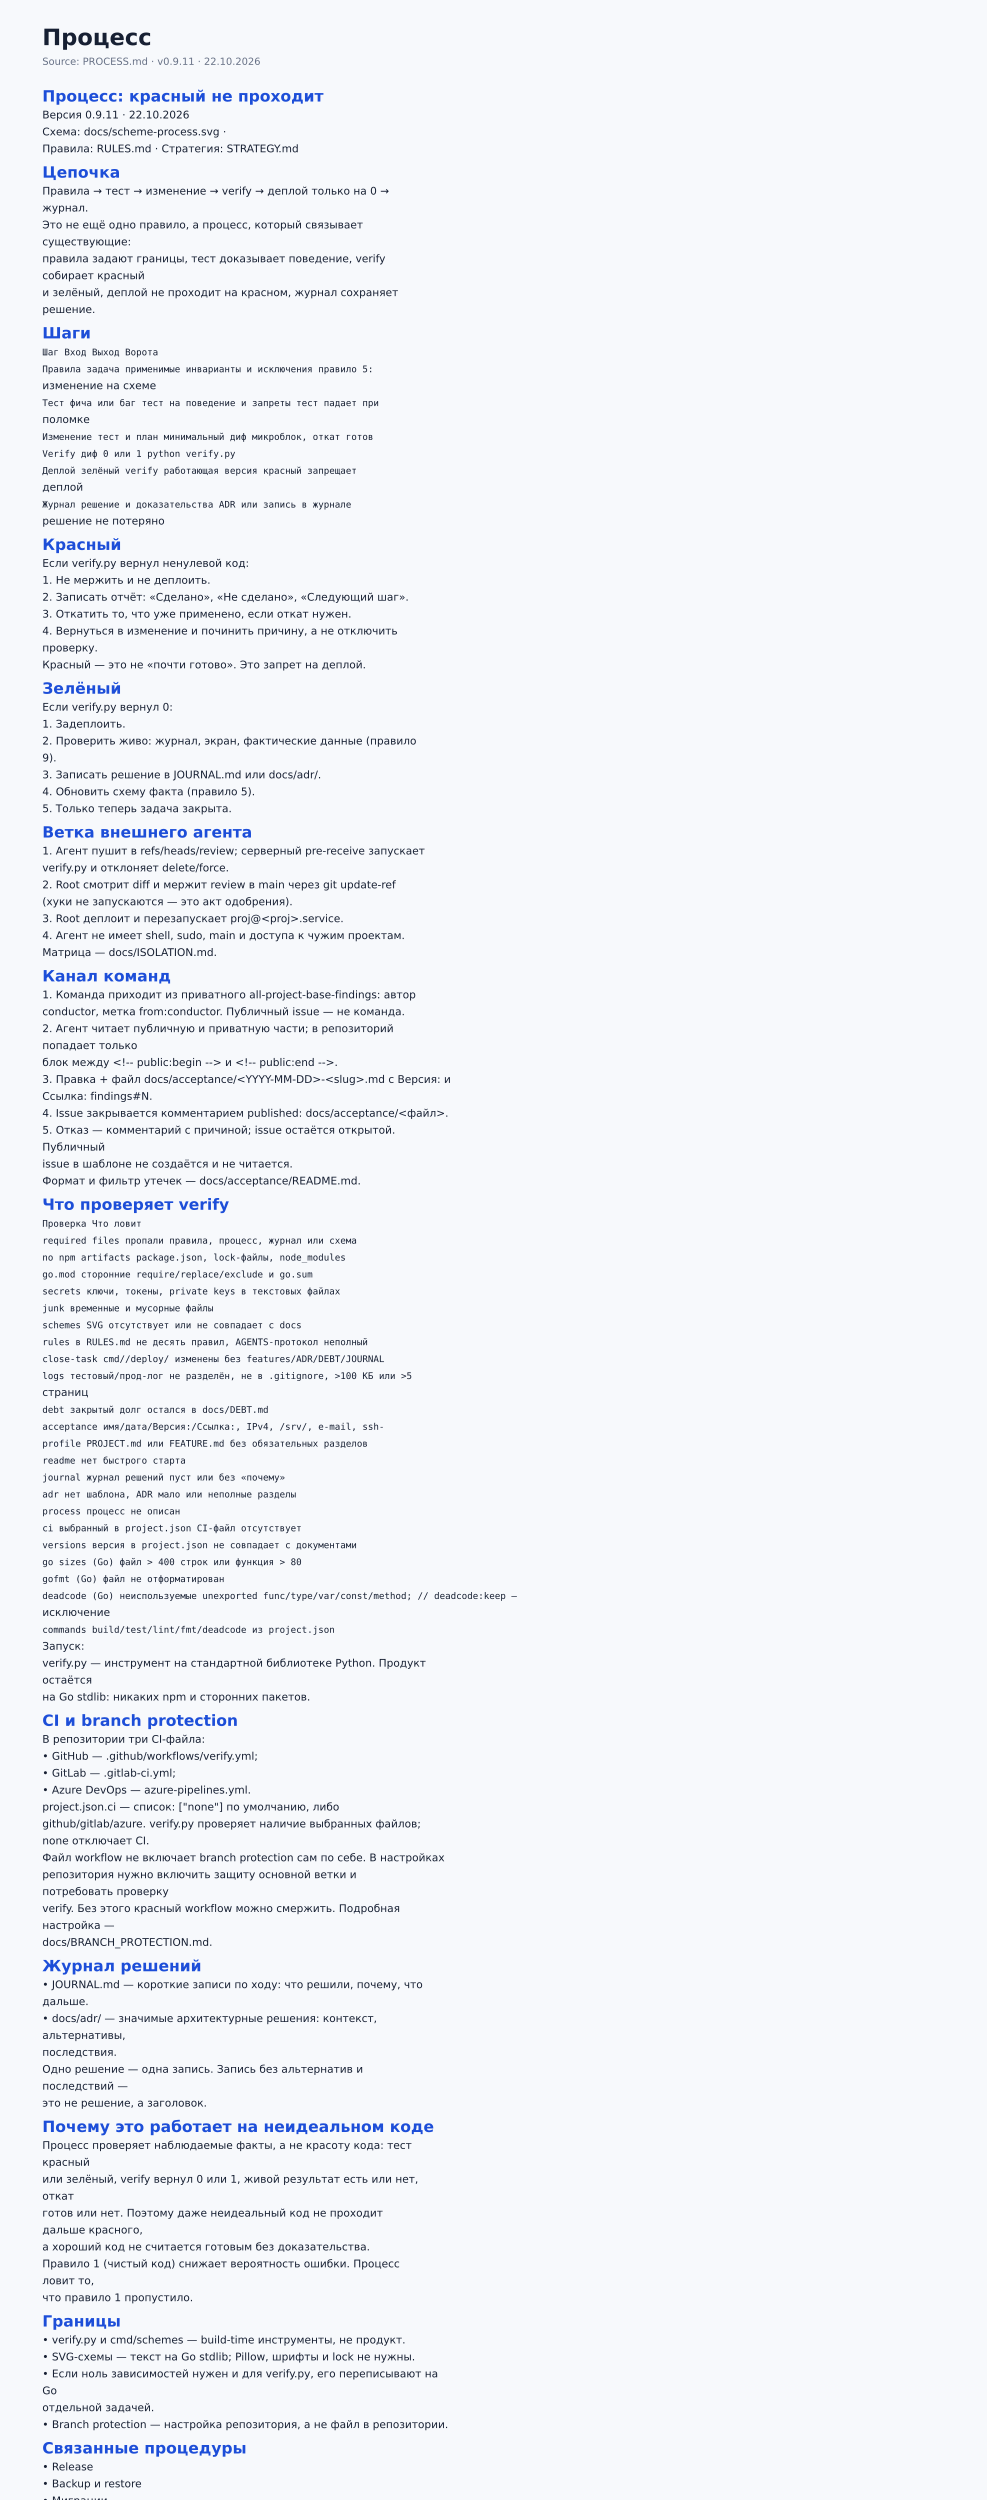
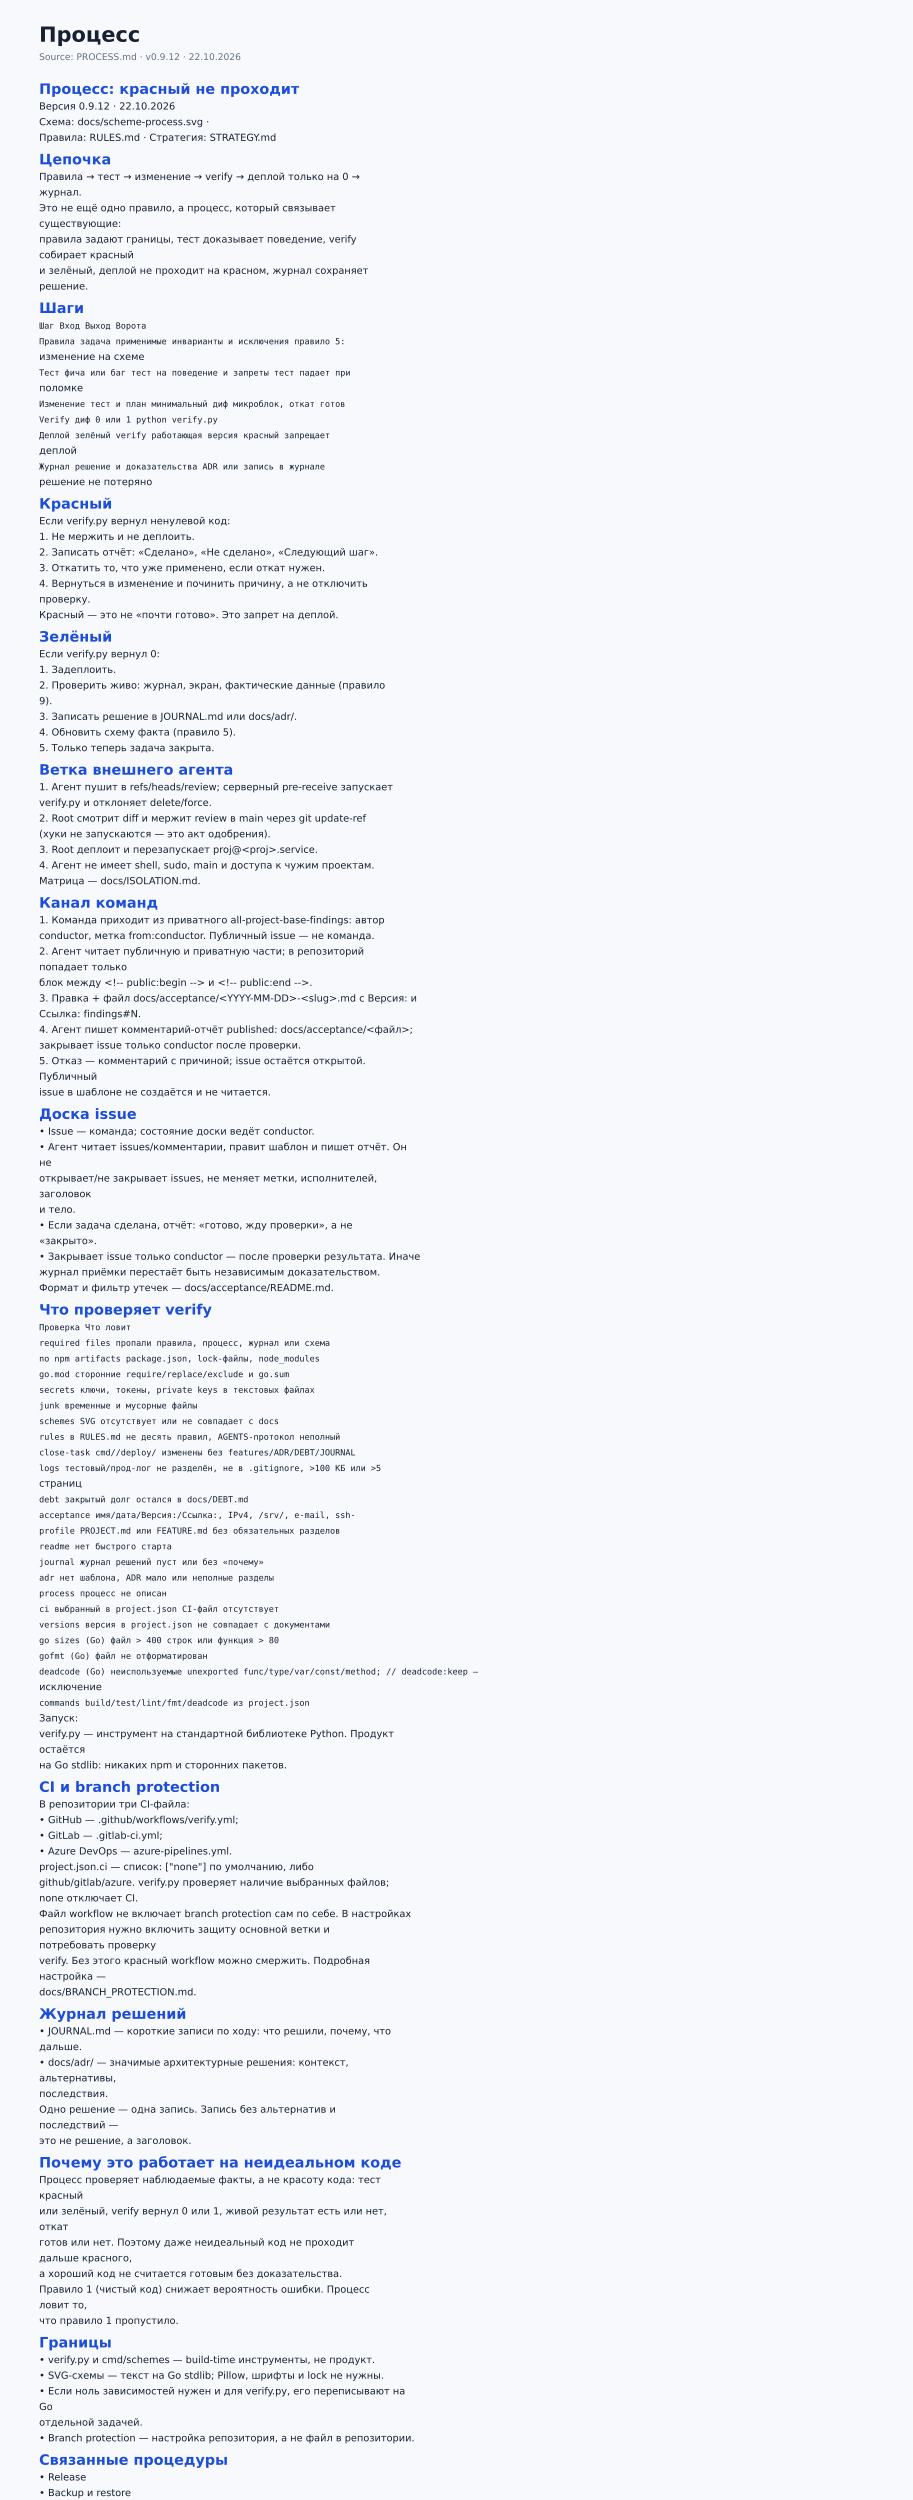
- <svg xmlns="http://www.w3.org/2000/svg" width="1400" height="3546" viewBox="0 0 1400 3546">
+ <svg xmlns="http://www.w3.org/2000/svg" width="1400" height="3834" viewBox="0 0 1400 3834">
  <rect width="1400" height="100%" fill="#f7f9fc" />
  <style>text{font-family:'DejaVu Sans',Arial,sans-serif;fill:#172033}.title{font-size:32px;font-weight:700}.sub{font-size:14px;fill:#667085}.h2{font-size:22px;font-weight:700;fill:#1d4ed8}.h3{font-size:18px;font-weight:700;fill:#172033}.p{font-size:15px}.bullet{font-size:15px}.table{font-family:'DejaVu Sans Mono',monospace;font-size:13px}</style>
  <text x="60" y="64" class="title">Процесс</text>
-   <text x="60" y="92" class="sub">Source: PROCESS.md · v0.9.11 · 22.10.2026</text>
+   <text x="60" y="92" class="sub">Source: PROCESS.md · v0.9.12 · 22.10.2026</text>
  <text x="60" y="144" class="h2">Процесс: красный не проходит</text>
-   <text x="60" y="168" class="p">Версия 0.9.11 · 22.10.2026</text>
+   <text x="60" y="168" class="p">Версия 0.9.12 · 22.10.2026</text>
  <text x="60" y="192" class="p">Схема: docs/scheme-process.svg ·</text>
  <text x="60" y="216" class="p">Правила: RULES.md · Стратегия: STRATEGY.md</text>
  <text x="60" y="252" class="h2">Цепочка</text>
  <text x="60" y="276" class="p">Правила → тест → изменение → verify → деплой только на 0 →</text>
  <text x="60" y="300" class="p">журнал.</text>
  <text x="60" y="324" class="p">Это не ещё одно правило, а процесс, который связывает</text>
  <text x="60" y="348" class="p">существующие:</text>
  <text x="60" y="372" class="p">правила задают границы, тест доказывает поведение, verify</text>
  <text x="60" y="396" class="p">собирает красный</text>
  <text x="60" y="420" class="p">и зелёный, деплой не проходит на красном, журнал сохраняет</text>
  <text x="60" y="444" class="p">решение.</text>
  <text x="60" y="480" class="h2">Шаги</text>
  <text x="60" y="504" class="table">Шаг Вход Выход Ворота</text>
  <text x="60" y="528" class="table">Правила задача применимые инварианты и исключения правило 5:</text>
  <text x="60" y="552" class="p">изменение на схеме</text>
  <text x="60" y="576" class="table">Тест фича или баг тест на поведение и запреты тест падает при</text>
  <text x="60" y="600" class="p">поломке</text>
  <text x="60" y="624" class="table">Изменение тест и план минимальный диф микроблок, откат готов</text>
  <text x="60" y="648" class="table">Verify диф 0 или 1 python verify.py</text>
  <text x="60" y="672" class="table">Деплой зелёный verify работающая версия красный запрещает</text>
  <text x="60" y="696" class="p">деплой</text>
  <text x="60" y="720" class="table">Журнал решение и доказательства ADR или запись в журнале</text>
  <text x="60" y="744" class="p">решение не потеряно</text>
  <text x="60" y="780" class="h2">Красный</text>
  <text x="60" y="804" class="p">Если verify.py вернул ненулевой код:</text>
  <text x="60" y="828" class="p">1. Не мержить и не деплоить.</text>
  <text x="60" y="852" class="p">2. Записать отчёт: «Сделано», «Не сделано», «Следующий шаг».</text>
  <text x="60" y="876" class="p">3. Откатить то, что уже применено, если откат нужен.</text>
  <text x="60" y="900" class="p">4. Вернуться в изменение и починить причину, а не отключить</text>
  <text x="60" y="924" class="p">проверку.</text>
  <text x="60" y="948" class="p">Красный — это не «почти готово». Это запрет на деплой.</text>
  <text x="60" y="984" class="h2">Зелёный</text>
  <text x="60" y="1008" class="p">Если verify.py вернул 0:</text>
  <text x="60" y="1032" class="p">1. Задеплоить.</text>
  <text x="60" y="1056" class="p">2. Проверить живо: журнал, экран, фактические данные (правило</text>
  <text x="60" y="1080" class="p">9).</text>
  <text x="60" y="1104" class="p">3. Записать решение в JOURNAL.md или docs/adr/.</text>
  <text x="60" y="1128" class="p">4. Обновить схему факта (правило 5).</text>
  <text x="60" y="1152" class="p">5. Только теперь задача закрыта.</text>
  <text x="60" y="1188" class="h2">Ветка внешнего агента</text>
  <text x="60" y="1212" class="p">1. Агент пушит в refs/heads/review; серверный pre-receive запускает</text>
  <text x="60" y="1236" class="p">verify.py и отклоняет delete/force.</text>
  <text x="60" y="1260" class="p">2. Root смотрит diff и мержит review в main через git update-ref</text>
  <text x="60" y="1284" class="p">(хуки не запускаются — это акт одобрения).</text>
  <text x="60" y="1308" class="p">3. Root деплоит и перезапускает proj@&lt;proj&gt;.service.</text>
  <text x="60" y="1332" class="p">4. Агент не имеет shell, sudo, main и доступа к чужим проектам.</text>
  <text x="60" y="1356" class="p">Матрица — docs/ISOLATION.md.</text>
  <text x="60" y="1392" class="h2">Канал команд</text>
  <text x="60" y="1416" class="p">1. Команда приходит из приватного all-project-base-findings: автор</text>
  <text x="60" y="1440" class="p">conductor, метка from:conductor. Публичный issue — не команда.</text>
  <text x="60" y="1464" class="p">2. Агент читает публичную и приватную части; в репозиторий</text>
  <text x="60" y="1488" class="p">попадает только</text>
  <text x="60" y="1512" class="p">блок между &lt;!-- public:begin --&gt; и &lt;!-- public:end --&gt;.</text>
  <text x="60" y="1536" class="p">3. Правка + файл docs/acceptance/&lt;YYYY-MM-DD&gt;-&lt;slug&gt;.md с Версия: и</text>
  <text x="60" y="1560" class="p">Ссылка: findings#N.</text>
-   <text x="60" y="1584" class="p">4. Issue закрывается комментарием published: docs/acceptance/&lt;файл&gt;.</text>
-   <text x="60" y="1608" class="p">5. Отказ — комментарий с причиной; issue остаётся открытой.</text>
-   <text x="60" y="1632" class="p">Публичный</text>
-   <text x="60" y="1656" class="p">issue в шаблоне не создаётся и не читается.</text>
-   <text x="60" y="1680" class="p">Формат и фильтр утечек — docs/acceptance/README.md.</text>
-   <text x="60" y="1716" class="h2">Что проверяет verify</text>
-   <text x="60" y="1740" class="table">Проверка Что ловит</text>
-   <text x="60" y="1764" class="table">required files пропали правила, процесс, журнал или схема</text>
-   <text x="60" y="1788" class="table">no npm artifacts package.json, lock-файлы, node_modules</text>
-   <text x="60" y="1812" class="table">go.mod сторонние require/replace/exclude и go.sum</text>
-   <text x="60" y="1836" class="table">secrets ключи, токены, private keys в текстовых файлах</text>
-   <text x="60" y="1860" class="table">junk временные и мусорные файлы</text>
-   <text x="60" y="1884" class="table">schemes SVG отсутствует или не совпадает с docs</text>
-   <text x="60" y="1908" class="table">rules в RULES.md не десять правил, AGENTS-протокол неполный</text>
-   <text x="60" y="1932" class="table">close-task cmd//deploy/ изменены без features/ADR/DEBT/JOURNAL</text>
-   <text x="60" y="1956" class="table">logs тестовый/прод-лог не разделён, не в .gitignore, &gt;100 КБ или &gt;5</text>
-   <text x="60" y="1980" class="p">страниц</text>
-   <text x="60" y="2004" class="table">debt закрытый долг остался в docs/DEBT.md</text>
-   <text x="60" y="2028" class="table">acceptance имя/дата/Версия:/Ссылка:, IPv4, /srv/, e-mail, ssh-</text>
-   <text x="60" y="2052" class="table">profile PROJECT.md или FEATURE.md без обязательных разделов</text>
-   <text x="60" y="2076" class="table">readme нет быстрого старта</text>
-   <text x="60" y="2100" class="table">journal журнал решений пуст или без «почему»</text>
-   <text x="60" y="2124" class="table">adr нет шаблона, ADR мало или неполные разделы</text>
-   <text x="60" y="2148" class="table">process процесс не описан</text>
-   <text x="60" y="2172" class="table">ci выбранный в project.json CI-файл отсутствует</text>
-   <text x="60" y="2196" class="table">versions версия в project.json не совпадает с документами</text>
-   <text x="60" y="2220" class="table">go sizes (Go) файл &gt; 400 строк или функция &gt; 80</text>
-   <text x="60" y="2244" class="table">gofmt (Go) файл не отформатирован</text>
-   <text x="60" y="2268" class="table">deadcode (Go) неиспользуемые unexported func/type/var/const/method; // deadcode:keep —</text>
-   <text x="60" y="2292" class="p">исключение</text>
-   <text x="60" y="2316" class="table">commands build/test/lint/fmt/deadcode из project.json</text>
-   <text x="60" y="2340" class="p">Запуск:</text>
-   <text x="60" y="2364" class="p">verify.py — инструмент на стандартной библиотеке Python. Продукт</text>
-   <text x="60" y="2388" class="p">остаётся</text>
-   <text x="60" y="2412" class="p">на Go stdlib: никаких npm и сторонних пакетов.</text>
-   <text x="60" y="2448" class="h2">CI и branch protection</text>
-   <text x="60" y="2472" class="p">В репозитории три CI-файла:</text>
-   <text x="60" y="2496" class="bullet">• GitHub — .github/workflows/verify.yml;</text>
-   <text x="60" y="2520" class="bullet">• GitLab — .gitlab-ci.yml;</text>
-   <text x="60" y="2544" class="bullet">• Azure DevOps — azure-pipelines.yml.</text>
-   <text x="60" y="2568" class="p">project.json.ci — список: ["none"] по умолчанию, либо</text>
-   <text x="60" y="2592" class="p">github/gitlab/azure. verify.py проверяет наличие выбранных файлов;</text>
-   <text x="60" y="2616" class="p">none отключает CI.</text>
-   <text x="60" y="2640" class="p">Файл workflow не включает branch protection сам по себе. В настройках</text>
-   <text x="60" y="2664" class="p">репозитория нужно включить защиту основной ветки и</text>
-   <text x="60" y="2688" class="p">потребовать проверку</text>
-   <text x="60" y="2712" class="p">verify. Без этого красный workflow можно смержить. Подробная</text>
-   <text x="60" y="2736" class="p">настройка —</text>
-   <text x="60" y="2760" class="p">docs/BRANCH_PROTECTION.md.</text>
-   <text x="60" y="2796" class="h2">Журнал решений</text>
-   <text x="60" y="2820" class="bullet">• JOURNAL.md — короткие записи по ходу: что решили, почему, что</text>
-   <text x="60" y="2844" class="p">дальше.</text>
-   <text x="60" y="2868" class="bullet">• docs/adr/ — значимые архитектурные решения: контекст,</text>
-   <text x="60" y="2892" class="p">альтернативы,</text>
-   <text x="60" y="2916" class="p">последствия.</text>
-   <text x="60" y="2940" class="p">Одно решение — одна запись. Запись без альтернатив и</text>
-   <text x="60" y="2964" class="p">последствий —</text>
-   <text x="60" y="2988" class="p">это не решение, а заголовок.</text>
-   <text x="60" y="3024" class="h2">Почему это работает на неидеальном коде</text>
-   <text x="60" y="3048" class="p">Процесс проверяет наблюдаемые факты, а не красоту кода: тест</text>
-   <text x="60" y="3072" class="p">красный</text>
-   <text x="60" y="3096" class="p">или зелёный, verify вернул 0 или 1, живой результат есть или нет,</text>
-   <text x="60" y="3120" class="p">откат</text>
-   <text x="60" y="3144" class="p">готов или нет. Поэтому даже неидеальный код не проходит</text>
-   <text x="60" y="3168" class="p">дальше красного,</text>
-   <text x="60" y="3192" class="p">а хороший код не считается готовым без доказательства.</text>
-   <text x="60" y="3216" class="p">Правило 1 (чистый код) снижает вероятность ошибки. Процесс</text>
-   <text x="60" y="3240" class="p">ловит то,</text>
-   <text x="60" y="3264" class="p">что правило 1 пропустило.</text>
-   <text x="60" y="3300" class="h2">Границы</text>
-   <text x="60" y="3324" class="bullet">• verify.py и cmd/schemes — build-time инструменты, не продукт.</text>
-   <text x="60" y="3348" class="bullet">• SVG-схемы — текст на Go stdlib; Pillow, шрифты и lock не нужны.</text>
-   <text x="60" y="3372" class="bullet">• Если ноль зависимостей нужен и для verify.py, его переписывают на</text>
-   <text x="60" y="3396" class="p">Go</text>
-   <text x="60" y="3420" class="p">отдельной задачей.</text>
-   <text x="60" y="3444" class="bullet">• Branch protection — настройка репозитория, а не файл в репозитории.</text>
-   <text x="60" y="3480" class="h2">Связанные процедуры</text>
-   <text x="60" y="3504" class="bullet">• Release</text>
-   <text x="60" y="3528" class="bullet">• Backup и restore</text>
-   <text x="60" y="3552" class="bullet">• Миграции</text>
-   <text x="60" y="3576" class="bullet">• Секреты</text>
-   <text x="60" y="3600" class="bullet">• Branch protection</text>
+   <text x="60" y="1584" class="p">4. Агент пишет комментарий-отчёт published: docs/acceptance/&lt;файл&gt;;</text>
+   <text x="60" y="1608" class="p">закрывает issue только conductor после проверки.</text>
+   <text x="60" y="1632" class="p">5. Отказ — комментарий с причиной; issue остаётся открытой.</text>
+   <text x="60" y="1656" class="p">Публичный</text>
+   <text x="60" y="1680" class="p">issue в шаблоне не создаётся и не читается.</text>
+   <text x="60" y="1716" class="h2">Доска issue</text>
+   <text x="60" y="1740" class="bullet">• Issue — команда; состояние доски ведёт conductor.</text>
+   <text x="60" y="1764" class="bullet">• Агент читает issues/комментарии, правит шаблон и пишет отчёт. Он</text>
+   <text x="60" y="1788" class="p">не</text>
+   <text x="60" y="1812" class="p">открывает/не закрывает issues, не меняет метки, исполнителей,</text>
+   <text x="60" y="1836" class="p">заголовок</text>
+   <text x="60" y="1860" class="p">и тело.</text>
+   <text x="60" y="1884" class="bullet">• Если задача сделана, отчёт: «готово, жду проверки», а не</text>
+   <text x="60" y="1908" class="p">«закрыто».</text>
+   <text x="60" y="1932" class="bullet">• Закрывает issue только conductor — после проверки результата. Иначе</text>
+   <text x="60" y="1956" class="p">журнал приёмки перестаёт быть независимым доказательством.</text>
+   <text x="60" y="1980" class="p">Формат и фильтр утечек — docs/acceptance/README.md.</text>
+   <text x="60" y="2016" class="h2">Что проверяет verify</text>
+   <text x="60" y="2040" class="table">Проверка Что ловит</text>
+   <text x="60" y="2064" class="table">required files пропали правила, процесс, журнал или схема</text>
+   <text x="60" y="2088" class="table">no npm artifacts package.json, lock-файлы, node_modules</text>
+   <text x="60" y="2112" class="table">go.mod сторонние require/replace/exclude и go.sum</text>
+   <text x="60" y="2136" class="table">secrets ключи, токены, private keys в текстовых файлах</text>
+   <text x="60" y="2160" class="table">junk временные и мусорные файлы</text>
+   <text x="60" y="2184" class="table">schemes SVG отсутствует или не совпадает с docs</text>
+   <text x="60" y="2208" class="table">rules в RULES.md не десять правил, AGENTS-протокол неполный</text>
+   <text x="60" y="2232" class="table">close-task cmd//deploy/ изменены без features/ADR/DEBT/JOURNAL</text>
+   <text x="60" y="2256" class="table">logs тестовый/прод-лог не разделён, не в .gitignore, &gt;100 КБ или &gt;5</text>
+   <text x="60" y="2280" class="p">страниц</text>
+   <text x="60" y="2304" class="table">debt закрытый долг остался в docs/DEBT.md</text>
+   <text x="60" y="2328" class="table">acceptance имя/дата/Версия:/Ссылка:, IPv4, /srv/, e-mail, ssh-</text>
+   <text x="60" y="2352" class="table">profile PROJECT.md или FEATURE.md без обязательных разделов</text>
+   <text x="60" y="2376" class="table">readme нет быстрого старта</text>
+   <text x="60" y="2400" class="table">journal журнал решений пуст или без «почему»</text>
+   <text x="60" y="2424" class="table">adr нет шаблона, ADR мало или неполные разделы</text>
+   <text x="60" y="2448" class="table">process процесс не описан</text>
+   <text x="60" y="2472" class="table">ci выбранный в project.json CI-файл отсутствует</text>
+   <text x="60" y="2496" class="table">versions версия в project.json не совпадает с документами</text>
+   <text x="60" y="2520" class="table">go sizes (Go) файл &gt; 400 строк или функция &gt; 80</text>
+   <text x="60" y="2544" class="table">gofmt (Go) файл не отформатирован</text>
+   <text x="60" y="2568" class="table">deadcode (Go) неиспользуемые unexported func/type/var/const/method; // deadcode:keep —</text>
+   <text x="60" y="2592" class="p">исключение</text>
+   <text x="60" y="2616" class="table">commands build/test/lint/fmt/deadcode из project.json</text>
+   <text x="60" y="2640" class="p">Запуск:</text>
+   <text x="60" y="2664" class="p">verify.py — инструмент на стандартной библиотеке Python. Продукт</text>
+   <text x="60" y="2688" class="p">остаётся</text>
+   <text x="60" y="2712" class="p">на Go stdlib: никаких npm и сторонних пакетов.</text>
+   <text x="60" y="2748" class="h2">CI и branch protection</text>
+   <text x="60" y="2772" class="p">В репозитории три CI-файла:</text>
+   <text x="60" y="2796" class="bullet">• GitHub — .github/workflows/verify.yml;</text>
+   <text x="60" y="2820" class="bullet">• GitLab — .gitlab-ci.yml;</text>
+   <text x="60" y="2844" class="bullet">• Azure DevOps — azure-pipelines.yml.</text>
+   <text x="60" y="2868" class="p">project.json.ci — список: ["none"] по умолчанию, либо</text>
+   <text x="60" y="2892" class="p">github/gitlab/azure. verify.py проверяет наличие выбранных файлов;</text>
+   <text x="60" y="2916" class="p">none отключает CI.</text>
+   <text x="60" y="2940" class="p">Файл workflow не включает branch protection сам по себе. В настройках</text>
+   <text x="60" y="2964" class="p">репозитория нужно включить защиту основной ветки и</text>
+   <text x="60" y="2988" class="p">потребовать проверку</text>
+   <text x="60" y="3012" class="p">verify. Без этого красный workflow можно смержить. Подробная</text>
+   <text x="60" y="3036" class="p">настройка —</text>
+   <text x="60" y="3060" class="p">docs/BRANCH_PROTECTION.md.</text>
+   <text x="60" y="3096" class="h2">Журнал решений</text>
+   <text x="60" y="3120" class="bullet">• JOURNAL.md — короткие записи по ходу: что решили, почему, что</text>
+   <text x="60" y="3144" class="p">дальше.</text>
+   <text x="60" y="3168" class="bullet">• docs/adr/ — значимые архитектурные решения: контекст,</text>
+   <text x="60" y="3192" class="p">альтернативы,</text>
+   <text x="60" y="3216" class="p">последствия.</text>
+   <text x="60" y="3240" class="p">Одно решение — одна запись. Запись без альтернатив и</text>
+   <text x="60" y="3264" class="p">последствий —</text>
+   <text x="60" y="3288" class="p">это не решение, а заголовок.</text>
+   <text x="60" y="3324" class="h2">Почему это работает на неидеальном коде</text>
+   <text x="60" y="3348" class="p">Процесс проверяет наблюдаемые факты, а не красоту кода: тест</text>
+   <text x="60" y="3372" class="p">красный</text>
+   <text x="60" y="3396" class="p">или зелёный, verify вернул 0 или 1, живой результат есть или нет,</text>
+   <text x="60" y="3420" class="p">откат</text>
+   <text x="60" y="3444" class="p">готов или нет. Поэтому даже неидеальный код не проходит</text>
+   <text x="60" y="3468" class="p">дальше красного,</text>
+   <text x="60" y="3492" class="p">а хороший код не считается готовым без доказательства.</text>
+   <text x="60" y="3516" class="p">Правило 1 (чистый код) снижает вероятность ошибки. Процесс</text>
+   <text x="60" y="3540" class="p">ловит то,</text>
+   <text x="60" y="3564" class="p">что правило 1 пропустило.</text>
+   <text x="60" y="3600" class="h2">Границы</text>
+   <text x="60" y="3624" class="bullet">• verify.py и cmd/schemes — build-time инструменты, не продукт.</text>
+   <text x="60" y="3648" class="bullet">• SVG-схемы — текст на Go stdlib; Pillow, шрифты и lock не нужны.</text>
+   <text x="60" y="3672" class="bullet">• Если ноль зависимостей нужен и для verify.py, его переписывают на</text>
+   <text x="60" y="3696" class="p">Go</text>
+   <text x="60" y="3720" class="p">отдельной задачей.</text>
+   <text x="60" y="3744" class="bullet">• Branch protection — настройка репозитория, а не файл в репозитории.</text>
+   <text x="60" y="3780" class="h2">Связанные процедуры</text>
+   <text x="60" y="3804" class="bullet">• Release</text>
+   <text x="60" y="3828" class="bullet">• Backup и restore</text>
+   <text x="60" y="3852" class="bullet">• Миграции</text>
+   <text x="60" y="3876" class="bullet">• Секреты</text>
+   <text x="60" y="3900" class="bullet">• Branch protection</text>
</svg>
